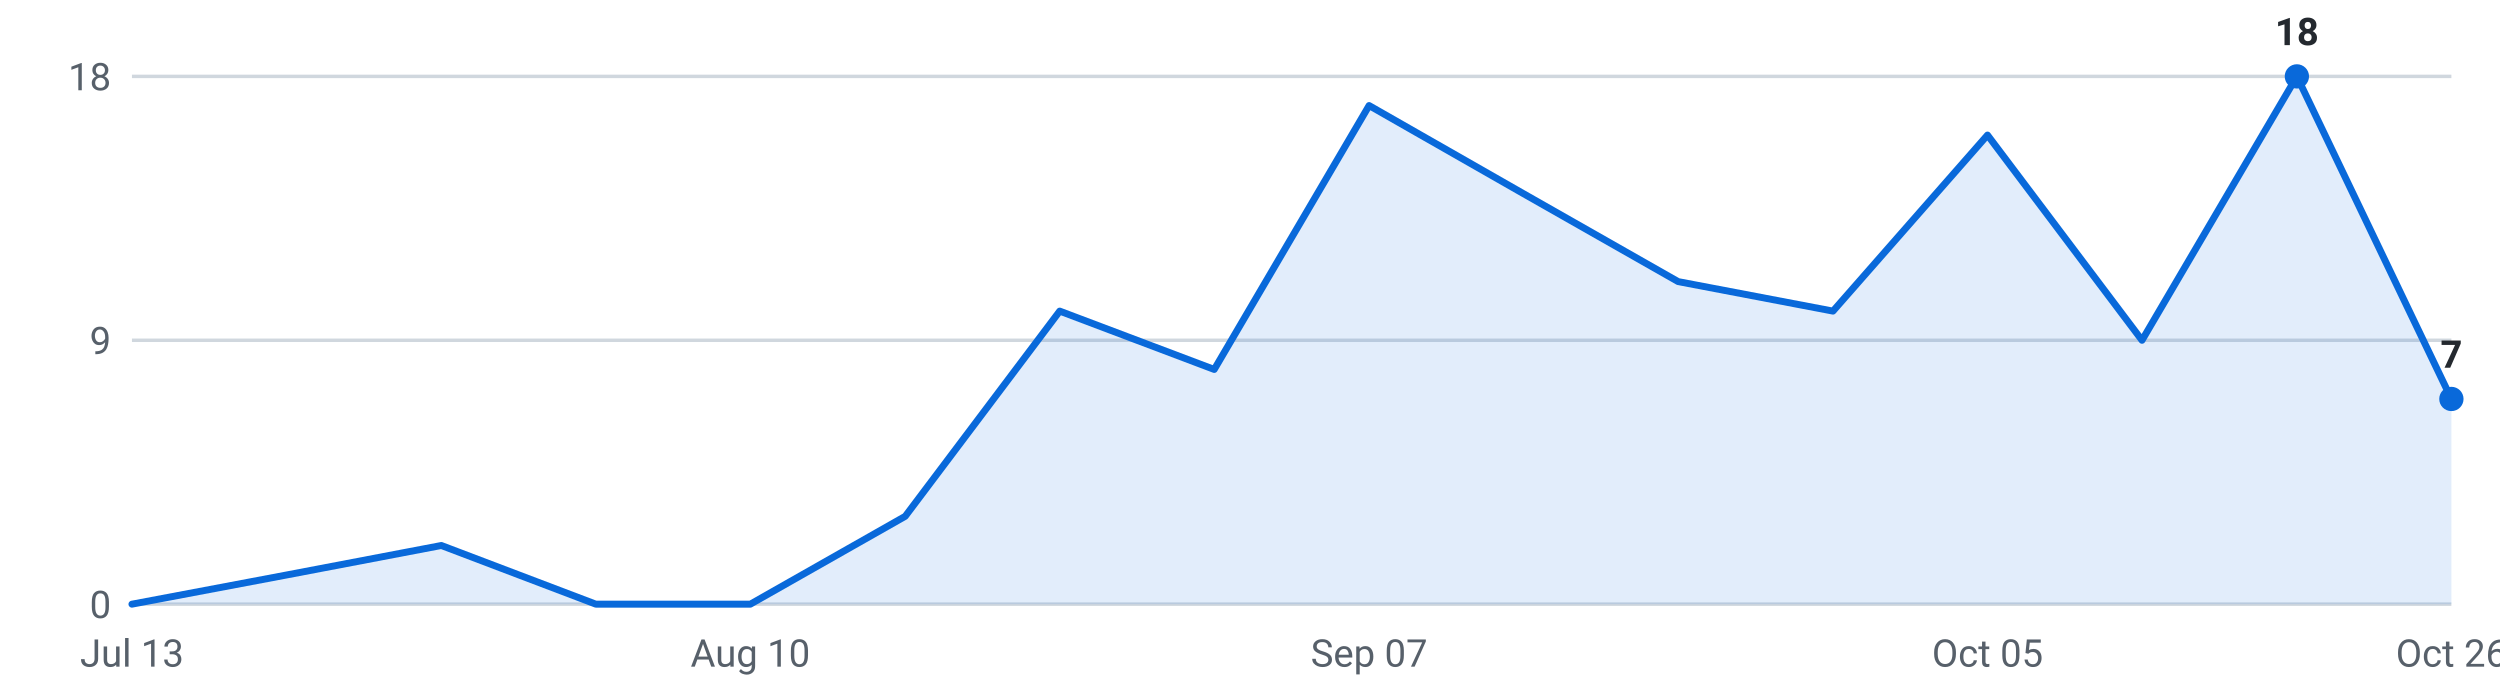
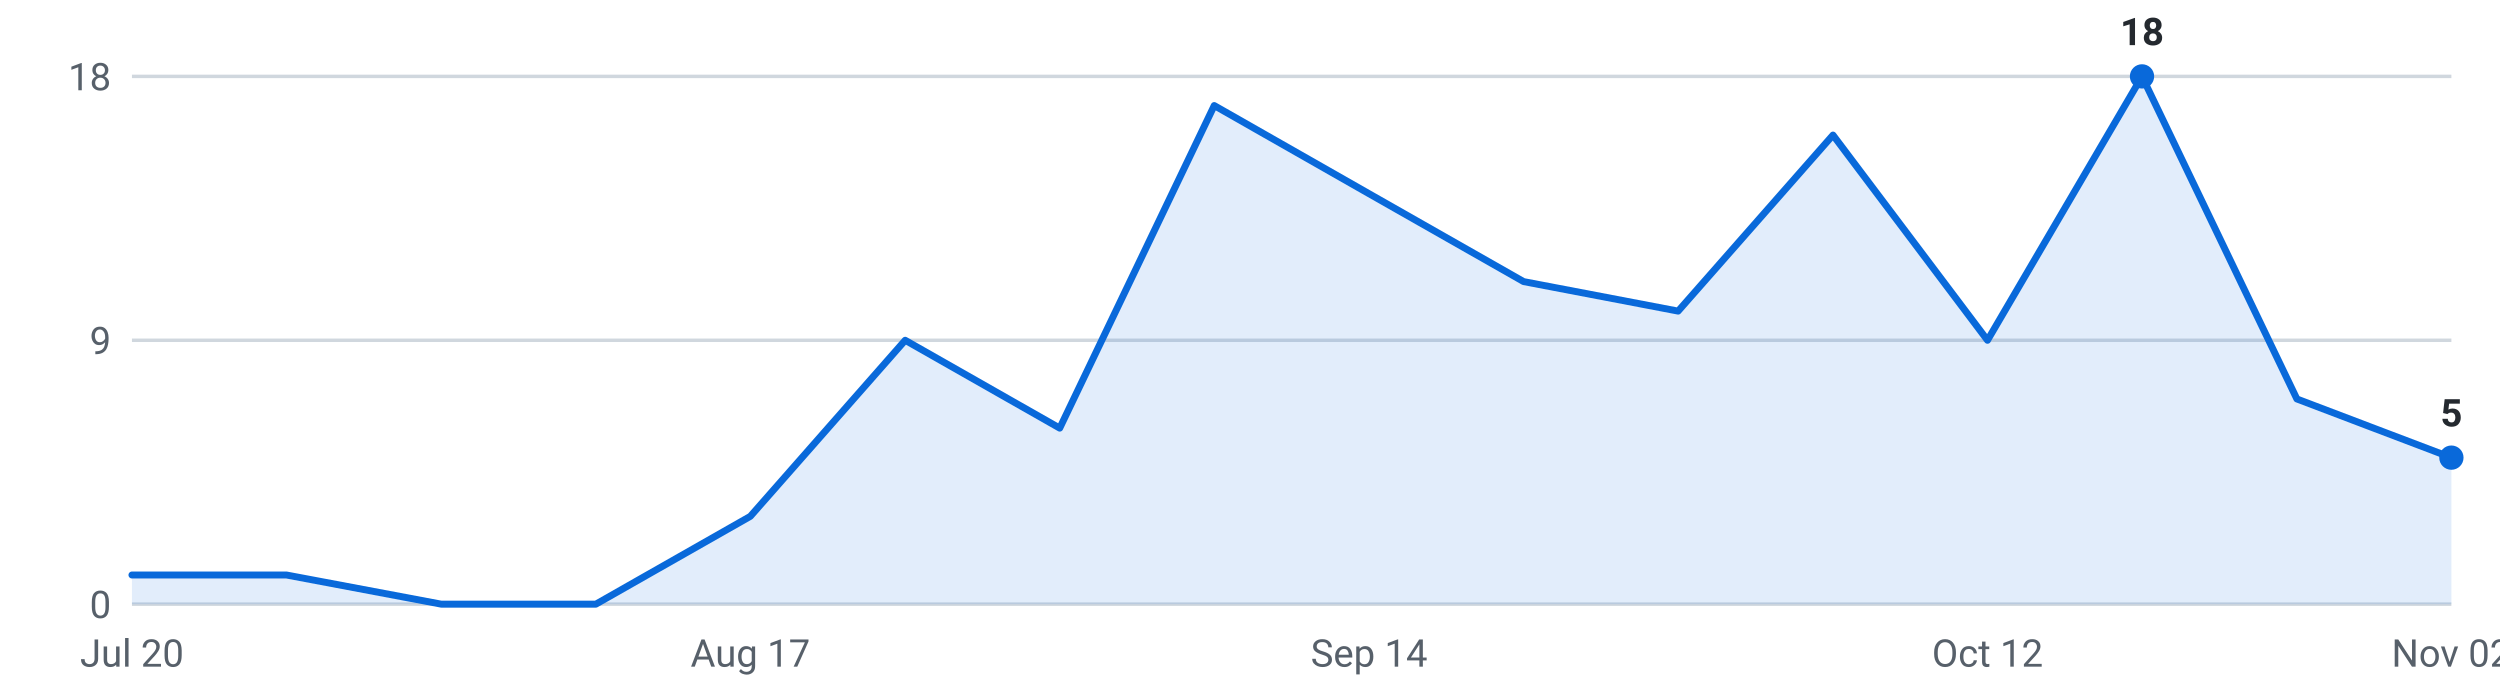
<svg xmlns="http://www.w3.org/2000/svg" viewBox="0 0 720 200" width="720" height="200" role="img" aria-label="Internships posted per week, last 16 weeks">
  <g font-family="-apple-system,Segoe UI,Roboto,sans-serif" font-size="11">
    <line x1="38" y1="174.0" x2="706" y2="174.0" stroke="#d0d7de" stroke-width="1" />
    <text x="32" y="178.0" text-anchor="end" fill="#57606a">0</text>
    <line x1="38" y1="98.0" x2="706" y2="98.0" stroke="#d0d7de" stroke-width="1" />
    <text x="32" y="102.0" text-anchor="end" fill="#57606a">9</text>
    <line x1="38" y1="22.0" x2="706" y2="22.0" stroke="#d0d7de" stroke-width="1" />
    <text x="32" y="26.0" text-anchor="end" fill="#57606a">18</text>
-     <path d="M38.0,174 L38.0,174.0 L82.5,165.6 L127.1,157.1 L171.6,174.0 L216.1,174.0 L260.7,148.7 L305.2,89.6 L349.7,106.4 L394.3,30.4 L438.8,55.8 L483.3,81.1 L527.9,89.6 L572.4,38.9 L616.9,98.0 L661.5,22.0 L706.0,114.9 L706.0,174 Z" fill="#0969da" fill-opacity="0.12" />
-     <polyline points="38.0,174.0 82.5,165.6 127.1,157.1 171.6,174.0 216.1,174.0 260.7,148.7 305.2,89.6 349.7,106.4 394.3,30.4 438.8,55.8 483.3,81.1 527.9,89.6 572.4,38.9 616.9,98.0 661.5,22.0 706.0,114.9" fill="none" stroke="#0969da" stroke-width="2" stroke-linejoin="round" stroke-linecap="round" />
-     <circle cx="661.5" cy="22.0" r="3.5" fill="#0969da" />
-     <text x="661.5" y="13.0" text-anchor="middle" fill="#24292f" font-weight="600">18</text>
-     <circle cx="706.0" cy="114.9" r="3.5" fill="#0969da" />
-     <text x="706.0" y="105.9" text-anchor="middle" fill="#24292f" font-weight="600">7</text>
-     <text x="38.0" y="192" text-anchor="middle" fill="#57606a">Jul 13</text>
-     <text x="216.1" y="192" text-anchor="middle" fill="#57606a">Aug 10</text>
-     <text x="394.3" y="192" text-anchor="middle" fill="#57606a">Sep 07</text>
-     <text x="572.4" y="192" text-anchor="middle" fill="#57606a">Oct 05</text>
-     <text x="706.0" y="192" text-anchor="middle" fill="#57606a">Oct 26</text>
+     <path d="M38.0,174 L38.0,165.6 L82.5,165.6 L127.1,174.0 L171.6,174.0 L216.1,148.7 L260.7,98.0 L305.2,123.3 L349.7,30.4 L394.3,55.8 L438.8,81.1 L483.3,89.6 L527.9,38.9 L572.4,98.0 L616.9,22.0 L661.5,114.9 L706.0,131.8 L706.0,174 Z" fill="#0969da" fill-opacity="0.12" />
+     <polyline points="38.0,165.6 82.5,165.6 127.1,174.0 171.6,174.0 216.1,148.7 260.7,98.0 305.2,123.3 349.7,30.4 394.3,55.8 438.8,81.1 483.3,89.6 527.9,38.9 572.4,98.0 616.9,22.0 661.5,114.9 706.0,131.8" fill="none" stroke="#0969da" stroke-width="2" stroke-linejoin="round" stroke-linecap="round" />
+     <circle cx="616.9" cy="22.0" r="3.5" fill="#0969da" />
+     <text x="616.9" y="13.0" text-anchor="middle" fill="#24292f" font-weight="600">18</text>
+     <circle cx="706.0" cy="131.8" r="3.5" fill="#0969da" />
+     <text x="706.0" y="122.8" text-anchor="middle" fill="#24292f" font-weight="600">5</text>
+     <text x="38.0" y="192" text-anchor="middle" fill="#57606a">Jul 20</text>
+     <text x="216.1" y="192" text-anchor="middle" fill="#57606a">Aug 17</text>
+     <text x="394.3" y="192" text-anchor="middle" fill="#57606a">Sep 14</text>
+     <text x="572.4" y="192" text-anchor="middle" fill="#57606a">Oct 12</text>
+     <text x="706.0" y="192" text-anchor="middle" fill="#57606a">Nov 02</text>
  </g>
</svg>
